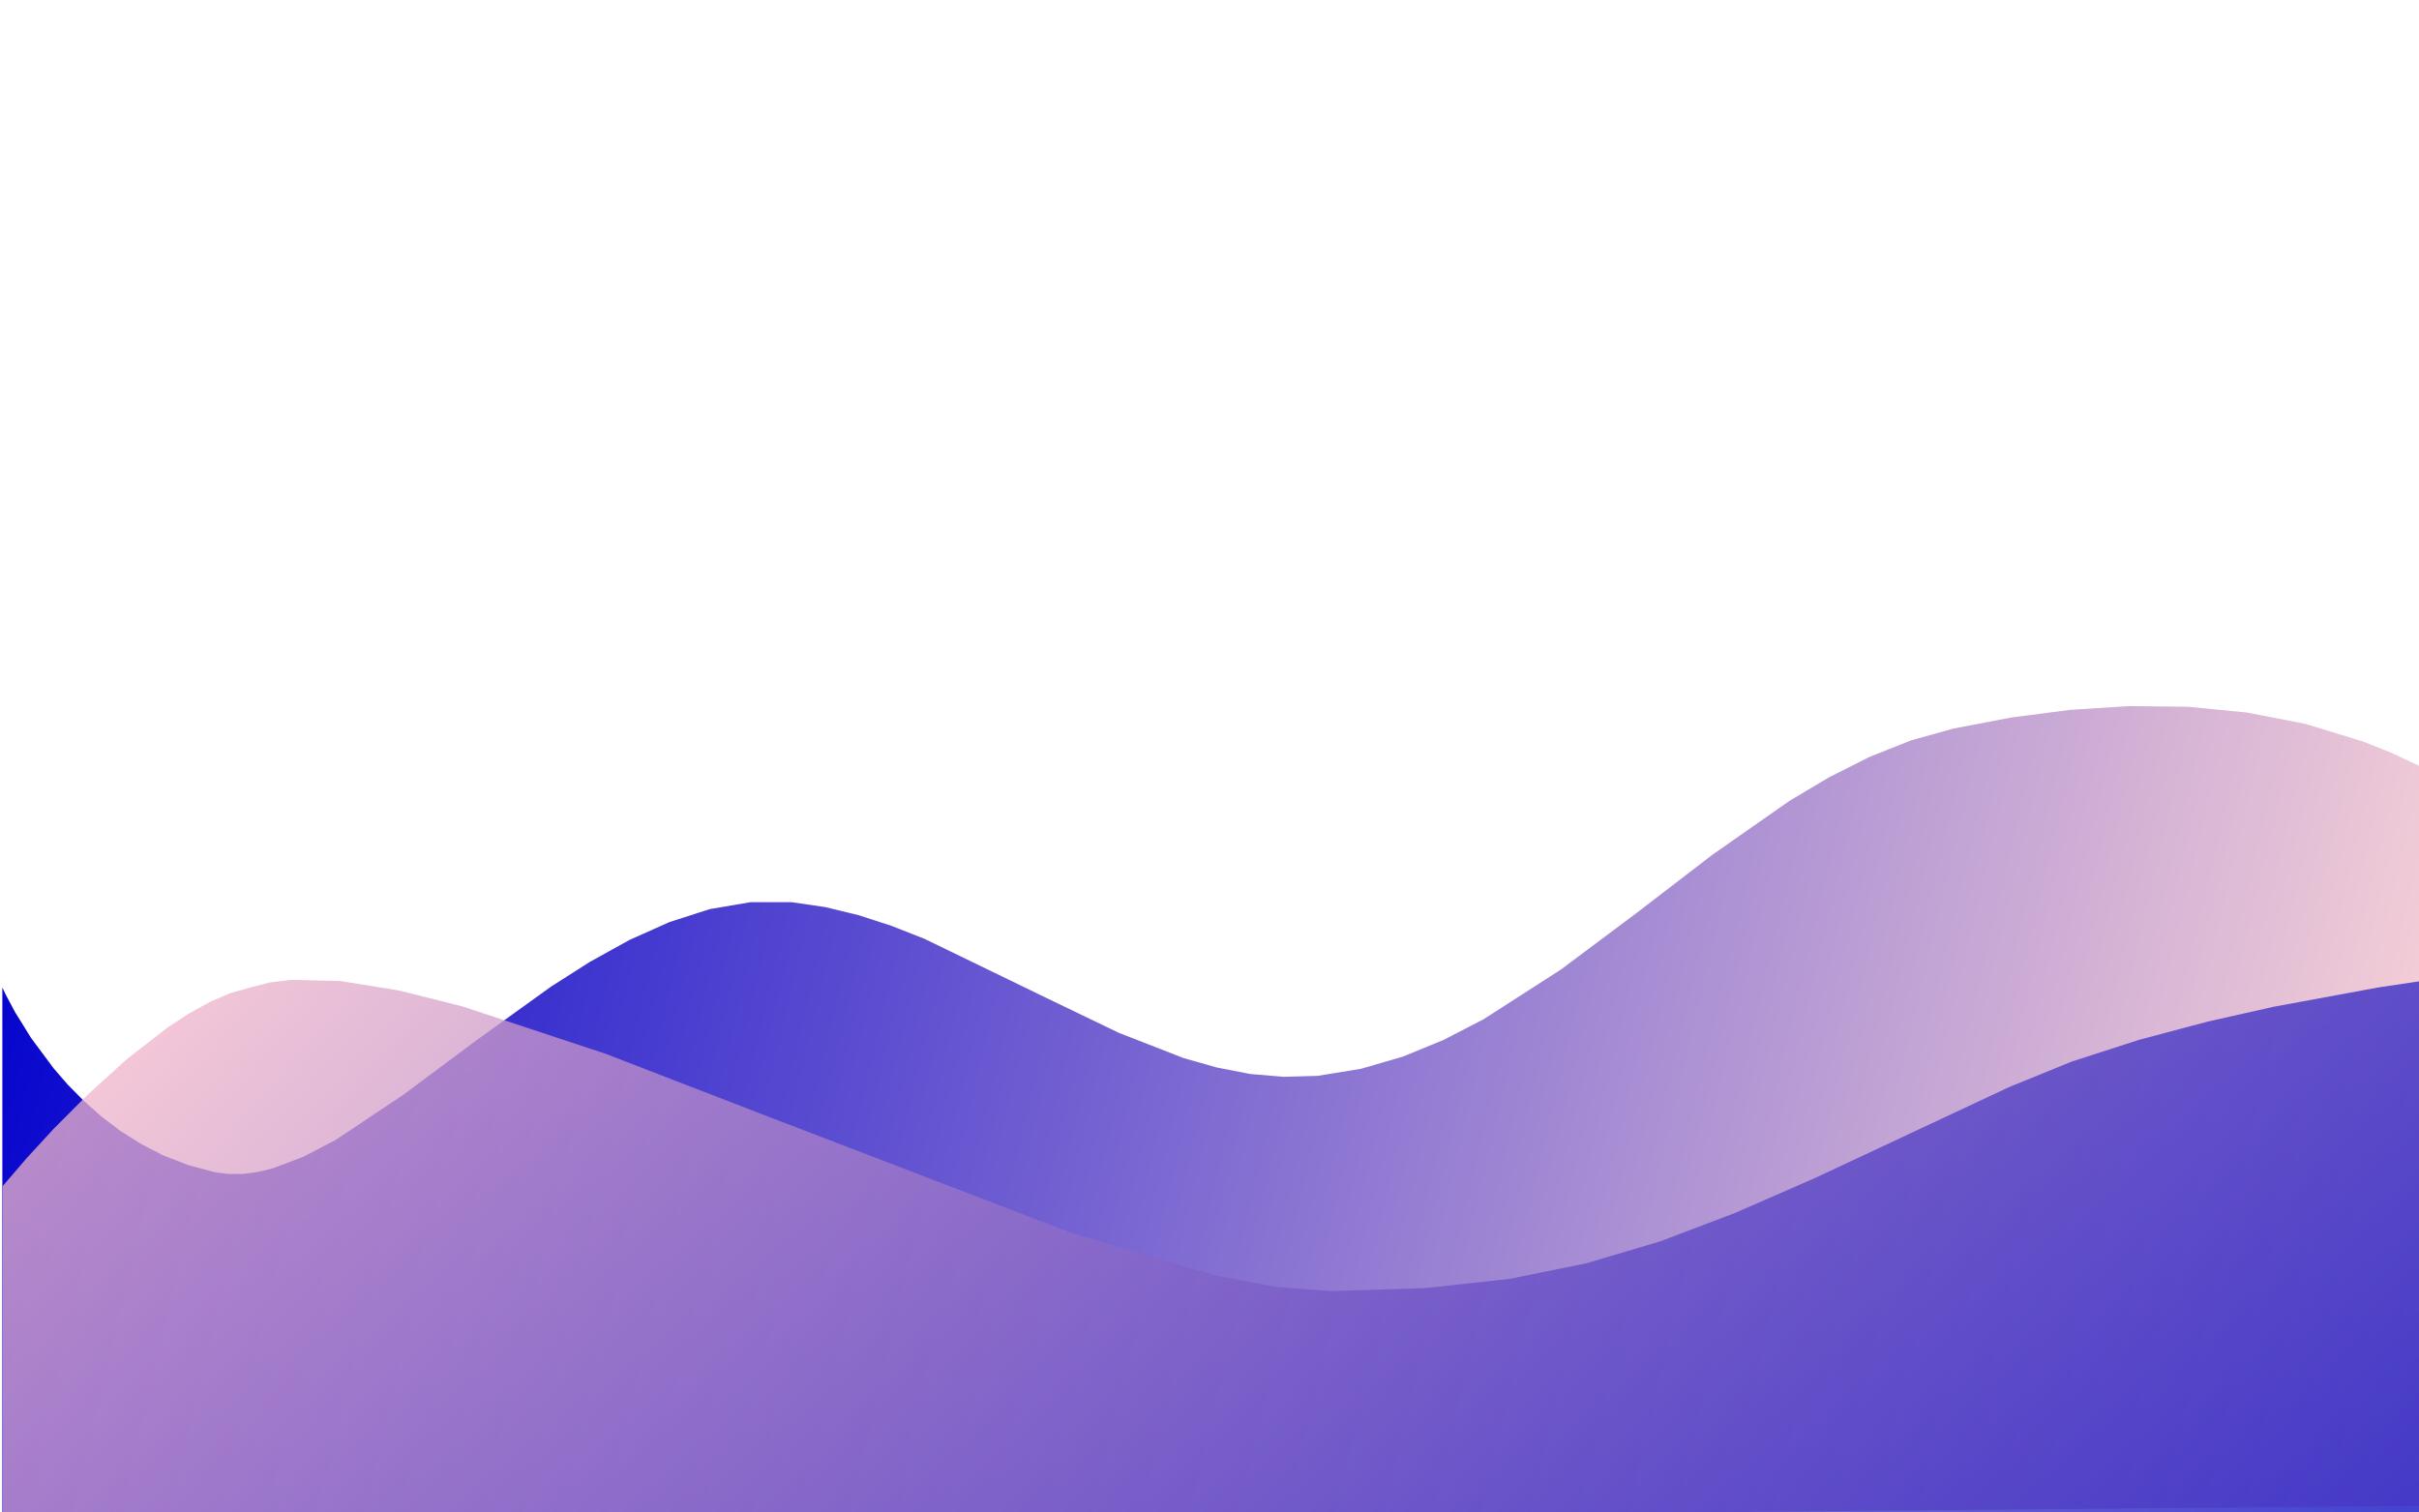
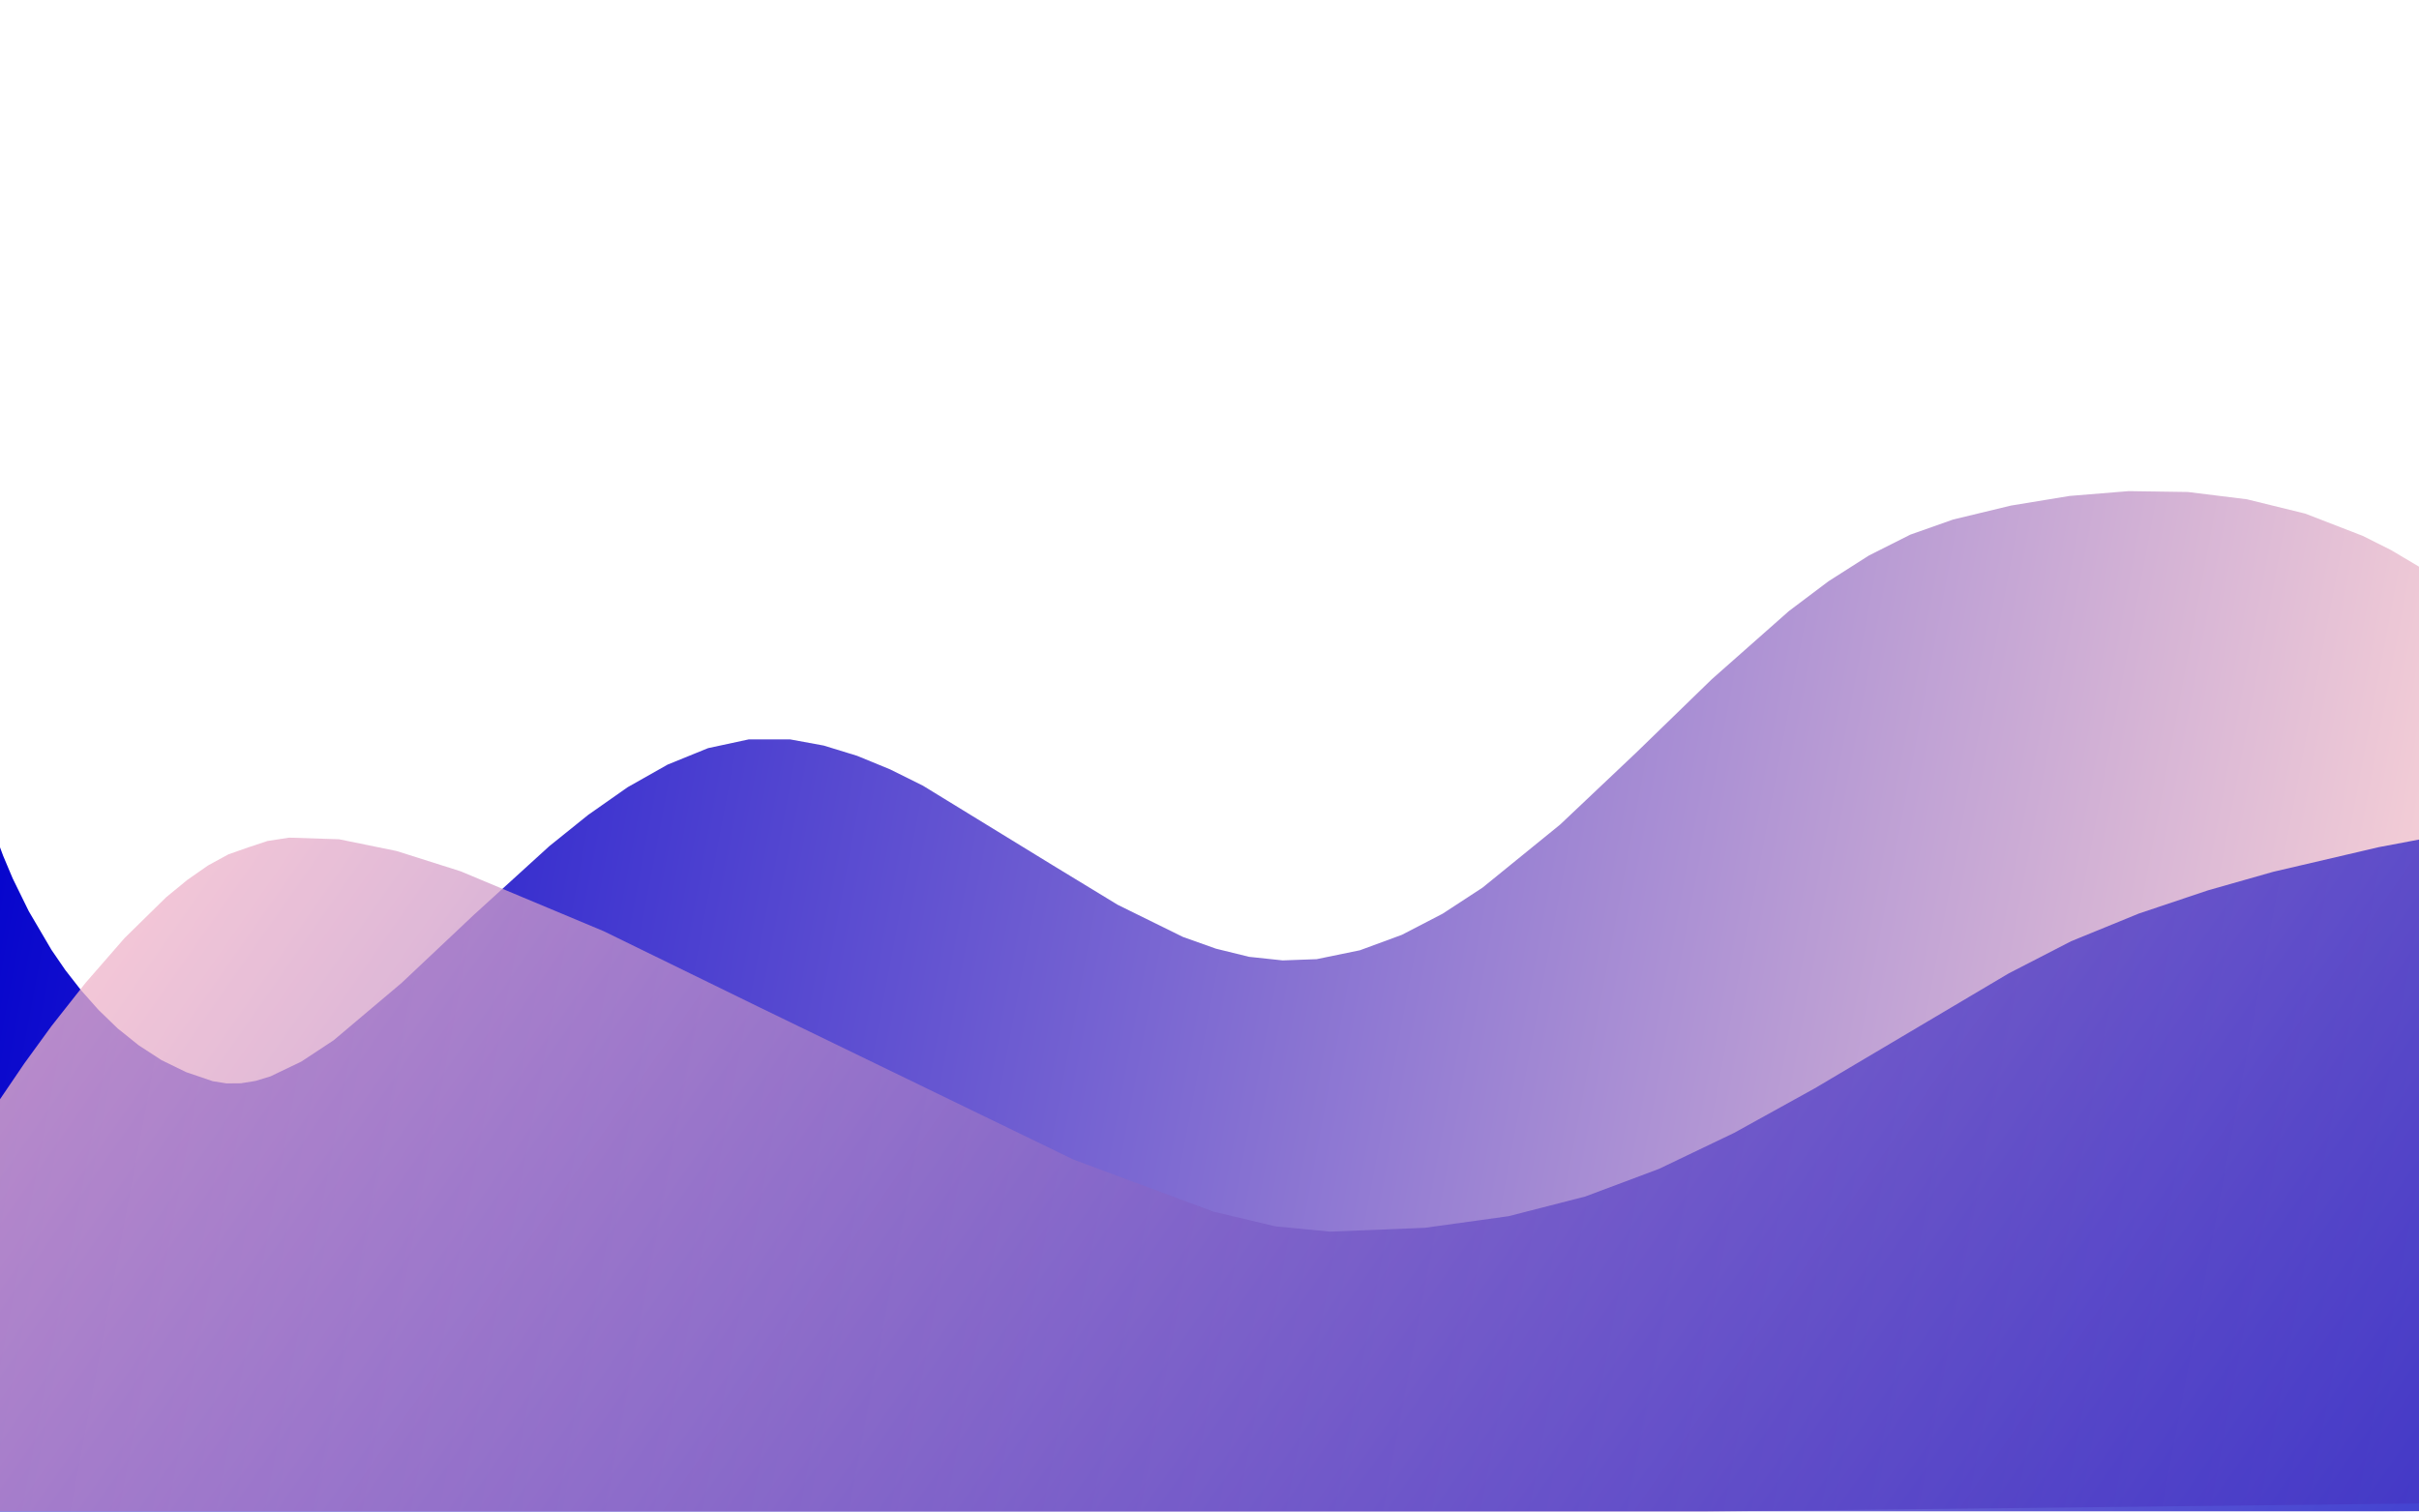
<svg xmlns="http://www.w3.org/2000/svg" xmlns:ns1="http://xml.openoffice.org/svg/export" version="1.2" width="2560" height="1600" viewBox="0 0 67733.334 42333.334" preserveAspectRatio="xMidYMid" xml:space="preserve" id="svg119" style="fill-rule:evenodd;stroke-width:28.222;stroke-linejoin:round">
  <defs class="ClipPathGroup" id="defs16">
    <clipPath id="presentation_clip_path" clipPathUnits="userSpaceOnUse">
      <rect x="0" y="0" width="28000" height="15750" id="rect10" />
    </clipPath>
    <clipPath id="presentation_clip_path_shrink" clipPathUnits="userSpaceOnUse">
      <rect x="28" y="15" width="27944" height="15719" id="rect13" />
    </clipPath>
  </defs>
  <defs class="TextShapeIndex" id="defs20">
    <g ns1:slide="id1" ns1:id-list="id3 id4" id="g18" />
  </defs>
  <defs class="EmbeddedBulletChars" id="defs52">
    <g id="bullet-char-template-57356" transform="matrix(4.8828125e-4,0,0,-4.8828125e-4,0,0)">
      <path d="M 580,1141 1163,571 580,0 -4,571 Z" id="path22" />
    </g>
    <g id="bullet-char-template-57354" transform="matrix(4.8828125e-4,0,0,-4.8828125e-4,0,0)">
      <path d="M 8,1128 H 1137 V 0 H 8 Z" id="path25" />
    </g>
    <g id="bullet-char-template-10146" transform="matrix(4.8828125e-4,0,0,-4.8828125e-4,0,0)">
      <path d="M 174,0 602,739 174,1481 1456,739 Z M 1358,739 309,1346 659,739 Z" id="path28" />
    </g>
    <g id="bullet-char-template-10132" transform="matrix(4.8828125e-4,0,0,-4.8828125e-4,0,0)">
      <path d="M 2015,739 1276,0 H 717 l 543,543 H 174 v 393 h 1086 l -543,545 h 557 z" id="path31" />
    </g>
    <g id="bullet-char-template-10007" transform="matrix(4.8828125e-4,0,0,-4.8828125e-4,0,0)">
      <path d="m 0,-2 c -7,16 -16,29 -25,39 l 381,530 c -94,256 -141,385 -141,387 0,25 13,38 40,38 9,0 21,-2 34,-5 21,4 42,12 65,25 l 27,-13 111,-251 280,301 64,-25 24,25 c 21,-10 41,-24 62,-43 C 886,937 835,863 770,784 769,783 710,716 594,584 L 774,223 c 0,-27 -21,-55 -63,-84 l 16,-20 C 717,90 699,76 672,76 641,76 570,178 457,381 L 164,-76 c -22,-34 -53,-51 -92,-51 -42,0 -63,17 -64,51 -7,9 -10,24 -10,44 0,9 1,19 2,30 z" id="path34" />
    </g>
    <g id="bullet-char-template-10004" transform="matrix(4.8828125e-4,0,0,-4.8828125e-4,0,0)">
      <path d="M 285,-33 C 182,-33 111,30 74,156 52,228 41,333 41,471 c 0,78 14,145 41,201 34,71 87,106 158,106 53,0 88,-31 106,-94 l 23,-176 c 8,-64 28,-97 59,-98 l 735,706 c 11,11 33,17 66,17 42,0 63,-15 63,-46 V 965 c 0,-36 -10,-64 -30,-84 L 442,47 C 390,-6 338,-33 285,-33 Z" id="path37" />
    </g>
    <g id="bullet-char-template-9679" transform="matrix(4.8828125e-4,0,0,-4.8828125e-4,0,0)">
      <path d="M 813,0 C 632,0 489,54 383,161 276,268 223,411 223,592 c 0,181 53,324 160,431 106,107 249,161 430,161 179,0 323,-54 432,-161 108,-107 162,-251 162,-431 0,-180 -54,-324 -162,-431 C 1136,54 992,0 813,0 Z" id="path40" />
    </g>
    <g id="bullet-char-template-8226" transform="matrix(4.8828125e-4,0,0,-4.8828125e-4,0,0)">
      <path d="m 346,457 c -73,0 -137,26 -191,78 -54,51 -81,114 -81,188 0,73 27,136 81,188 54,52 118,78 191,78 73,0 134,-26 185,-79 51,-51 77,-114 77,-187 0,-75 -25,-137 -76,-188 -50,-52 -112,-78 -186,-78 z" id="path43" />
    </g>
    <g id="bullet-char-template-8211" transform="matrix(4.8828125e-4,0,0,-4.8828125e-4,0,0)">
      <path d="M -4,459 H 1135 V 606 H -4 Z" id="path46" />
    </g>
    <g id="bullet-char-template-61548" transform="matrix(4.8828125e-4,0,0,-4.8828125e-4,0,0)">
      <path d="m 173,740 c 0,163 58,303 173,419 116,115 255,173 419,173 163,0 302,-58 418,-173 116,-116 174,-256 174,-419 0,-163 -58,-303 -174,-418 C 1067,206 928,148 765,148 601,148 462,206 346,322 231,437 173,577 173,740 Z" id="path49" />
    </g>
  </defs>
  <g id="g57" transform="translate(0,26583.334)">
    <g id="id2" class="Master_Slide">
      <g id="bg-id2" class="Background" />
      <g id="bo-id2" class="BackgroundObjects" />
    </g>
  </g>
-   <g class="SlideGroup" id="g117" transform="matrix(2.416717,0,-4.6732042e-6,2.735258,65.3427,-727.9379)">
+   <g class="SlideGroup" id="g117" transform="matrix(2.419048,0,-4.677712e-6,3.462344,0.07034042,-12198.58)">
    <g id="g115">
      <g id="container-id1">
        <g id="id1" class="Slide" clip-path="url(#presentation_clip_path)">
          <g class="Page" id="g111">
            <g class="com.sun.star.drawing.ClosedBezierShape" id="g73">
              <g id="id3">
                <rect class="BoundingBox" x="-1" y="7492" width="28002" height="8415" id="rect59" style="fill:none;stroke:none" />
                <g id="g70">
                  <defs id="defs66">
                    <linearGradient id="gradient1" x1="-113" y1="7919" x2="28113" y2="15483" gradientUnits="userSpaceOnUse">
                      <stop offset="0" style="stop-color:rgb(0,0,205)" id="stop61" />
                      <stop offset="1" style="stop-color:rgb(255,215,215)" id="stop63" />
                    </linearGradient>
                  </defs>
                  <path style="fill:url(#gradient1)" d="m 2462,12269 161,18 165,-1 169,-19 174,-37 358,-120 373,-172 787,-464 835,-550 874,-556 450,-253 457,-224 463,-183 468,-133 472,-71 h 476 l 390,50 387,83 383,110 380,132 1503,644 750,319 755,260 382,95 384,66 389,29 393,-10 501,-72 486,-125 472,-171 462,-211 898,-510 879,-581 877,-595 892,-551 458,-241 467,-208 480,-169 494,-122 670,-113 679,-78 684,-39 686,7 683,59 676,116 665,180 328,115 323,134 v 7578 L 0,15906 v -5529 l 36,68 111,184 186,265 263,313 161,164 182,163 202,159 222,150 243,136 264,120 285,97 z" id="path68" />
                </g>
              </g>
            </g>
            <g class="com.sun.star.drawing.ClosedBezierShape" id="g109">
              <g id="id4">
                <rect class="BoundingBox" x="0" y="10293" width="28028" height="5710" id="rect75" style="fill:none;stroke:none" />
                <defs id="defs93">
                  <mask id="mask1">
                    <g id="g90">
                      <defs id="defs86">
                        <linearGradient id="gradient2" x1="14013" y1="10293" x2="14013" y2="16002" gradientUnits="userSpaceOnUse">
                          <stop offset="0.5" style="stop-color:rgb(191,191,191)" id="stop77" />
                          <stop offset="0.5" style="stop-color:rgb(191,191,191)" id="stop79" />
                          <stop offset="1" style="stop-color:rgb(191,191,191)" id="stop81" />
                          <stop offset="1" style="stop-color:rgb(191,191,191)" id="stop83" />
                        </linearGradient>
                      </defs>
                      <path style="fill:url(#gradient2)" d="m 0,10293 h 28027 v 5709 H 0 Z" id="path88" />
                    </g>
                  </mask>
                </defs>
                <g mask="url(#mask1)" id="g106">
                  <g id="g104">
                    <defs id="defs100">
                      <linearGradient id="gradient3" x1="5581" y1="4718" x2="22446" y2="21583" gradientUnits="userSpaceOnUse">
                        <stop offset="0" style="stop-color:rgb(255,192,203)" id="stop95" />
                        <stop offset="1" style="stop-color:rgb(3,3,194)" id="stop97" />
                      </linearGradient>
                    </defs>
                    <path style="fill:url(#gradient3)" d="m 0,16002 v -3587 l 282,-290 313,-301 396,-351 450,-361 481,-330 244,-140 242,-118 236,-90 228,-56 224,-52 251,-27 577,13 666,95 741,164 1658,485 1804,616 3632,1231 1620,421 715,119 634,43 1099,-31 969,-94 887,-159 855,-224 869,-291 932,-360 2246,-930 722,-260 784,-224 797,-187 760,-151 1220,-199 493,-65 -27,5439 z" id="path102" />
                  </g>
                </g>
              </g>
            </g>
          </g>
        </g>
      </g>
    </g>
  </g>
</svg>
